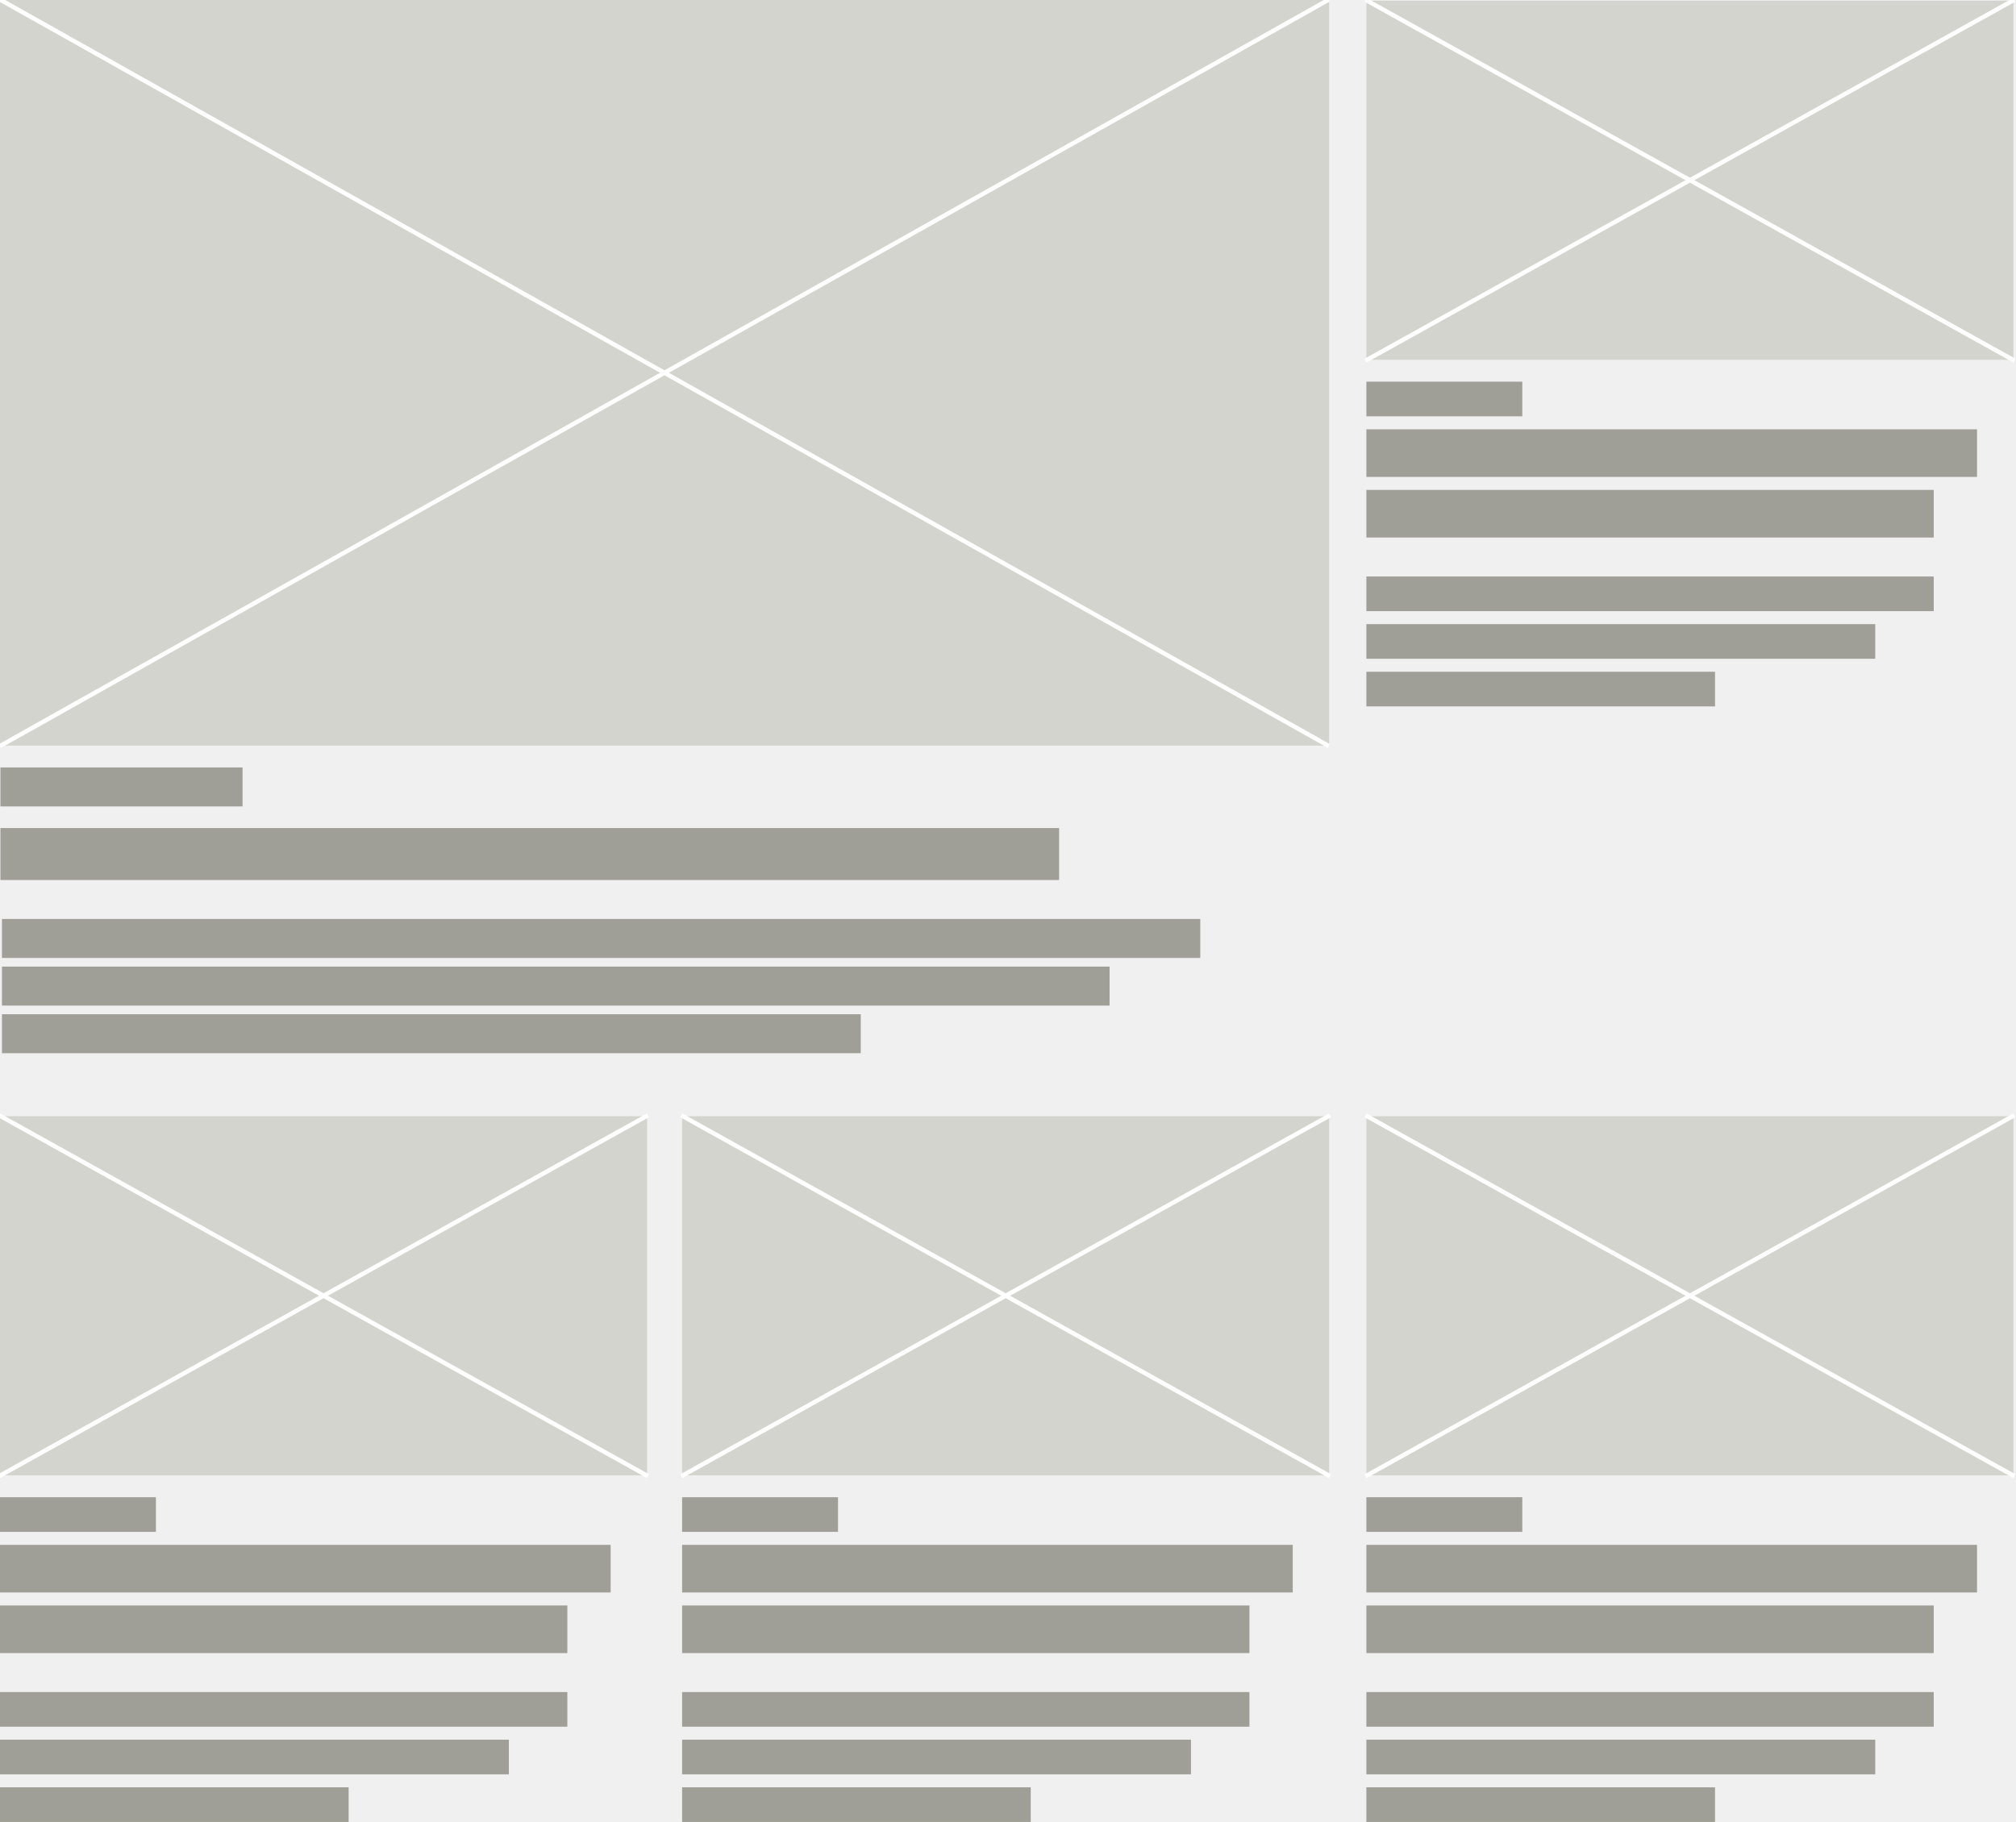
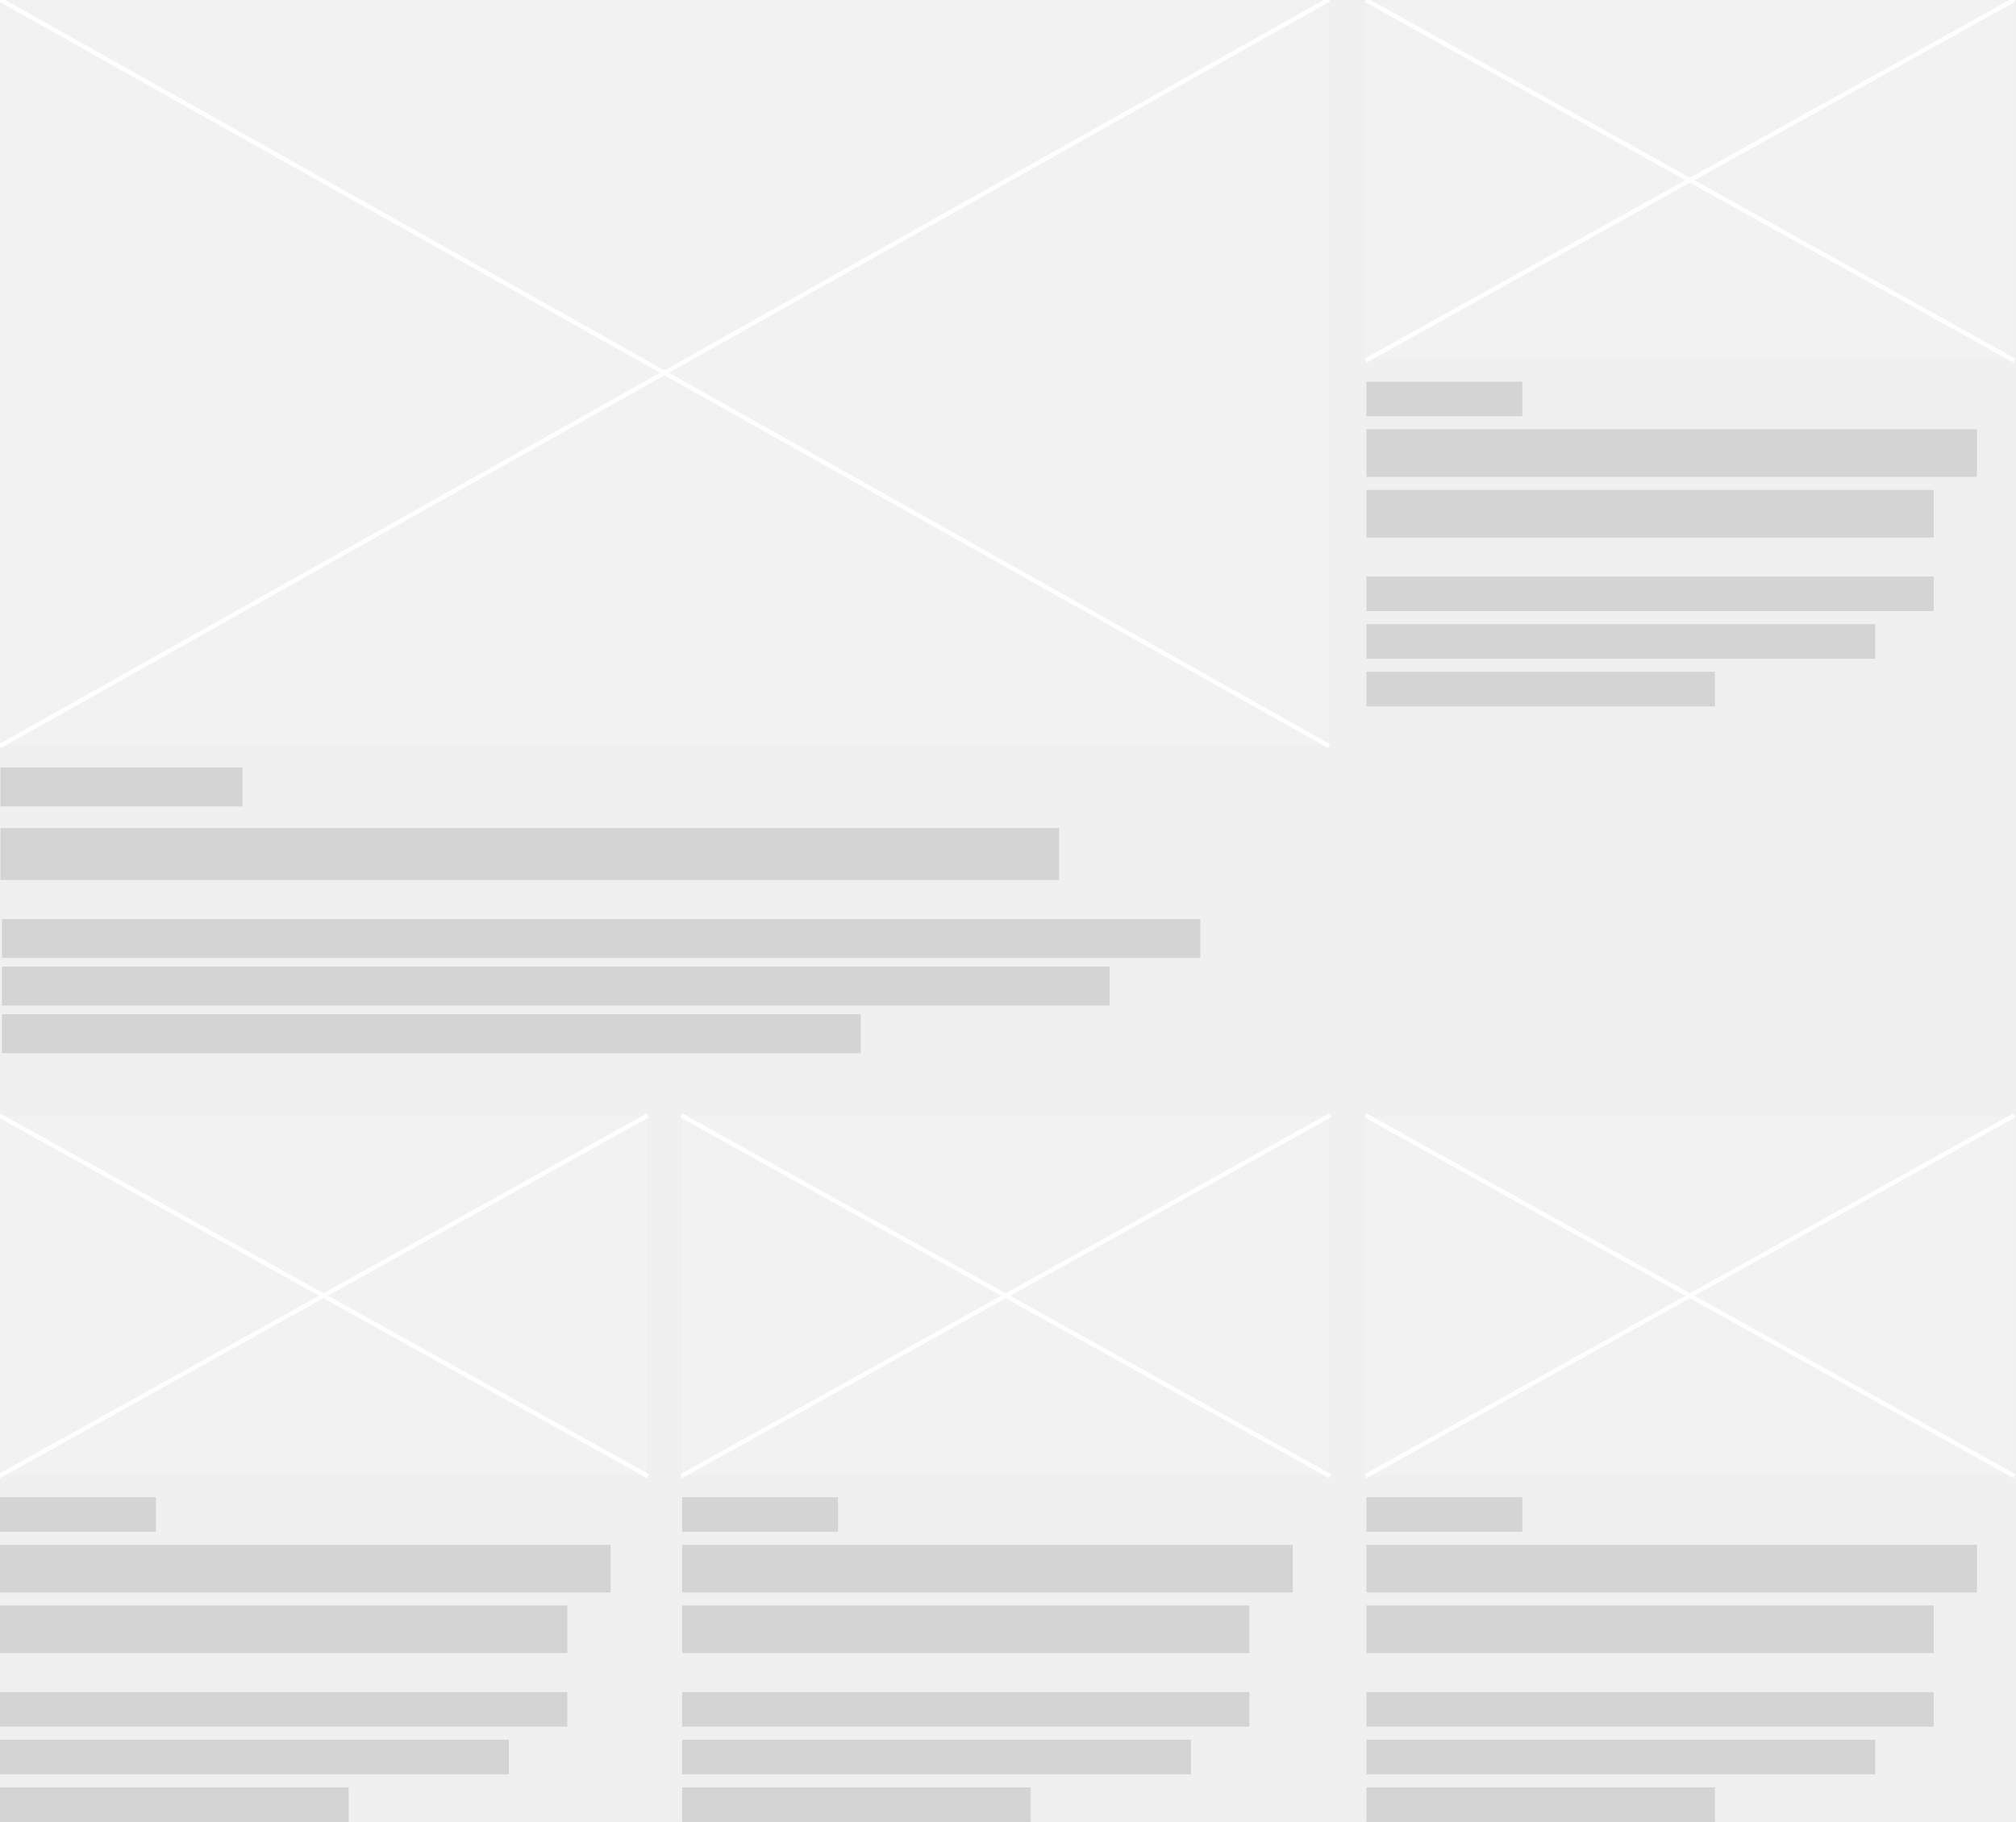
<svg xmlns="http://www.w3.org/2000/svg" version="1.1" id="Ebene_1" x="0px" y="0px" viewBox="0 0 931 841.6" style="enable-background:new 0 0 931 841.6;" xml:space="preserve">
  <style type="text/css">
- 	.st0{fill-rule:evenodd;clip-rule:evenodd;fill:#D4D4CE;}
+ 	.st0{fill-rule:evenodd;clip-rule:evenodd;fill:#F2F2F2;}
	.st1{fill:none;stroke:#FFFFFF;stroke-width:2;stroke-linecap:square;}
- 	.st2{fill-rule:evenodd;clip-rule:evenodd;fill:#9F9E97;}
+ 	.st2{fill-rule:evenodd;clip-rule:evenodd;fill:#d4d4d4;}
</style>
  <g id="Bluewin-Placeholders">
    <g id="Group-10" transform="translate(2, 2)">
      <g id="Teaser-Demi" transform="translate(629, 0)">
        <g>
          <g id="image">
            <rect y="513.6" class="st0" width="298.8" height="165.9" />
            <g id="cross">
              <path id="Line" class="st1" d="M0.5,513.7l297.9,165.7" />
              <path class="st1" d="M298.3,513.7L0.5,679.4" />
            </g>
          </g>
          <rect id="Text" y="711.6" class="st2" width="282" height="22" />
          <rect y="739.6" class="st2" width="262" height="22" />
          <rect y="779.6" class="st2" width="262" height="16" />
          <rect y="689.6" class="st2" width="72" height="16" />
          <rect y="801.6" class="st2" width="235" height="16" />
          <rect y="823.6" class="st2" width="161" height="16" />
        </g>
      </g>
      <g transform="translate(310, 0)">
        <g>
          <g>
            <rect x="3" y="513.6" class="st0" width="298.8" height="165.9" />
            <g>
              <path class="st1" d="M3.5,513.7l297.9,165.7" />
              <path class="st1" d="M301.3,513.7L3.5,679.4" />
            </g>
          </g>
          <rect x="3" y="711.6" class="st2" width="282" height="22" />
          <rect x="3" y="739.6" class="st2" width="262" height="22" />
          <rect x="3" y="779.6" class="st2" width="262" height="16" />
          <rect x="3" y="689.6" class="st2" width="72" height="16" />
          <rect x="3" y="801.6" class="st2" width="235" height="16" />
          <rect x="3" y="823.6" class="st2" width="161" height="16" />
        </g>
      </g>
    </g>
  </g>
  <g transform="translate(310, 0)">
    <g>
      <g>
        <rect x="-310" y="515.6" class="st0" width="298.8" height="165.9" />
        <g>
          <path class="st1" d="M-309.5,515.7l297.9,165.7" />
          <path class="st1" d="M-11.7,515.7l-297.9,165.7" />
        </g>
      </g>
      <rect x="-310" y="713.6" class="st2" width="282" height="22" />
      <rect x="-310" y="741.6" class="st2" width="262" height="22" />
      <rect x="-310" y="781.6" class="st2" width="262" height="16" />
      <rect x="-310" y="691.6" class="st2" width="72" height="16" />
      <rect x="-310" y="803.6" class="st2" width="235" height="16" />
      <rect x="-310" y="825.6" class="st2" width="161" height="16" />
    </g>
  </g>
  <g transform="translate(310, 0)">
    <g>
      <g>
        <rect x="321" y="0.3" class="st0" width="298.8" height="165.9" />
        <g>
          <path class="st1" d="M321.5,0.4l297.9,165.7" />
          <path class="st1" d="M619.3,0.4L321.5,166.1" />
        </g>
      </g>
      <rect x="321" y="198.3" class="st2" width="282" height="22" />
      <rect x="321" y="226.3" class="st2" width="262" height="22" />
      <rect x="321" y="266.3" class="st2" width="262" height="16" />
      <rect x="321" y="176.3" class="st2" width="72" height="16" />
      <rect x="321" y="288.3" class="st2" width="235" height="16" />
      <rect x="321" y="310.3" class="st2" width="161" height="16" />
    </g>
  </g>
  <g id="Bluewin-Placeholders_1_">
    <g id="Group-9" transform="translate(0, 2)">
      <g id="Teaser-Demi_1_" transform="translate(1, 0)">
        <g id="Group-22">
          <g id="image_1_">
            <rect x="-1" y="-2" class="st0" width="613.8" height="344.4" />
            <g id="cross_1_">
              <path id="Line_1_" class="st1" d="M-0.1-1.7l611.9,343.8" />
              <path class="st1" d="M611.8-1.7L-0.1,342.1" />
            </g>
          </g>
          <g id="Group-8" transform="translate(0, 268)">
            <rect id="Text_1_" x="-0.8" y="112.5" class="st2" width="488.9" height="24" />
            <rect x="-0.1" y="154.5" class="st2" width="553.4" height="18" />
            <rect x="-0.8" y="84.5" class="st2" width="111.8" height="18" />
            <rect x="-0.1" y="176.5" class="st2" width="511.5" height="18" />
            <rect x="-0.1" y="198.5" class="st2" width="396.6" height="18" />
          </g>
        </g>
      </g>
    </g>
  </g>
</svg>
